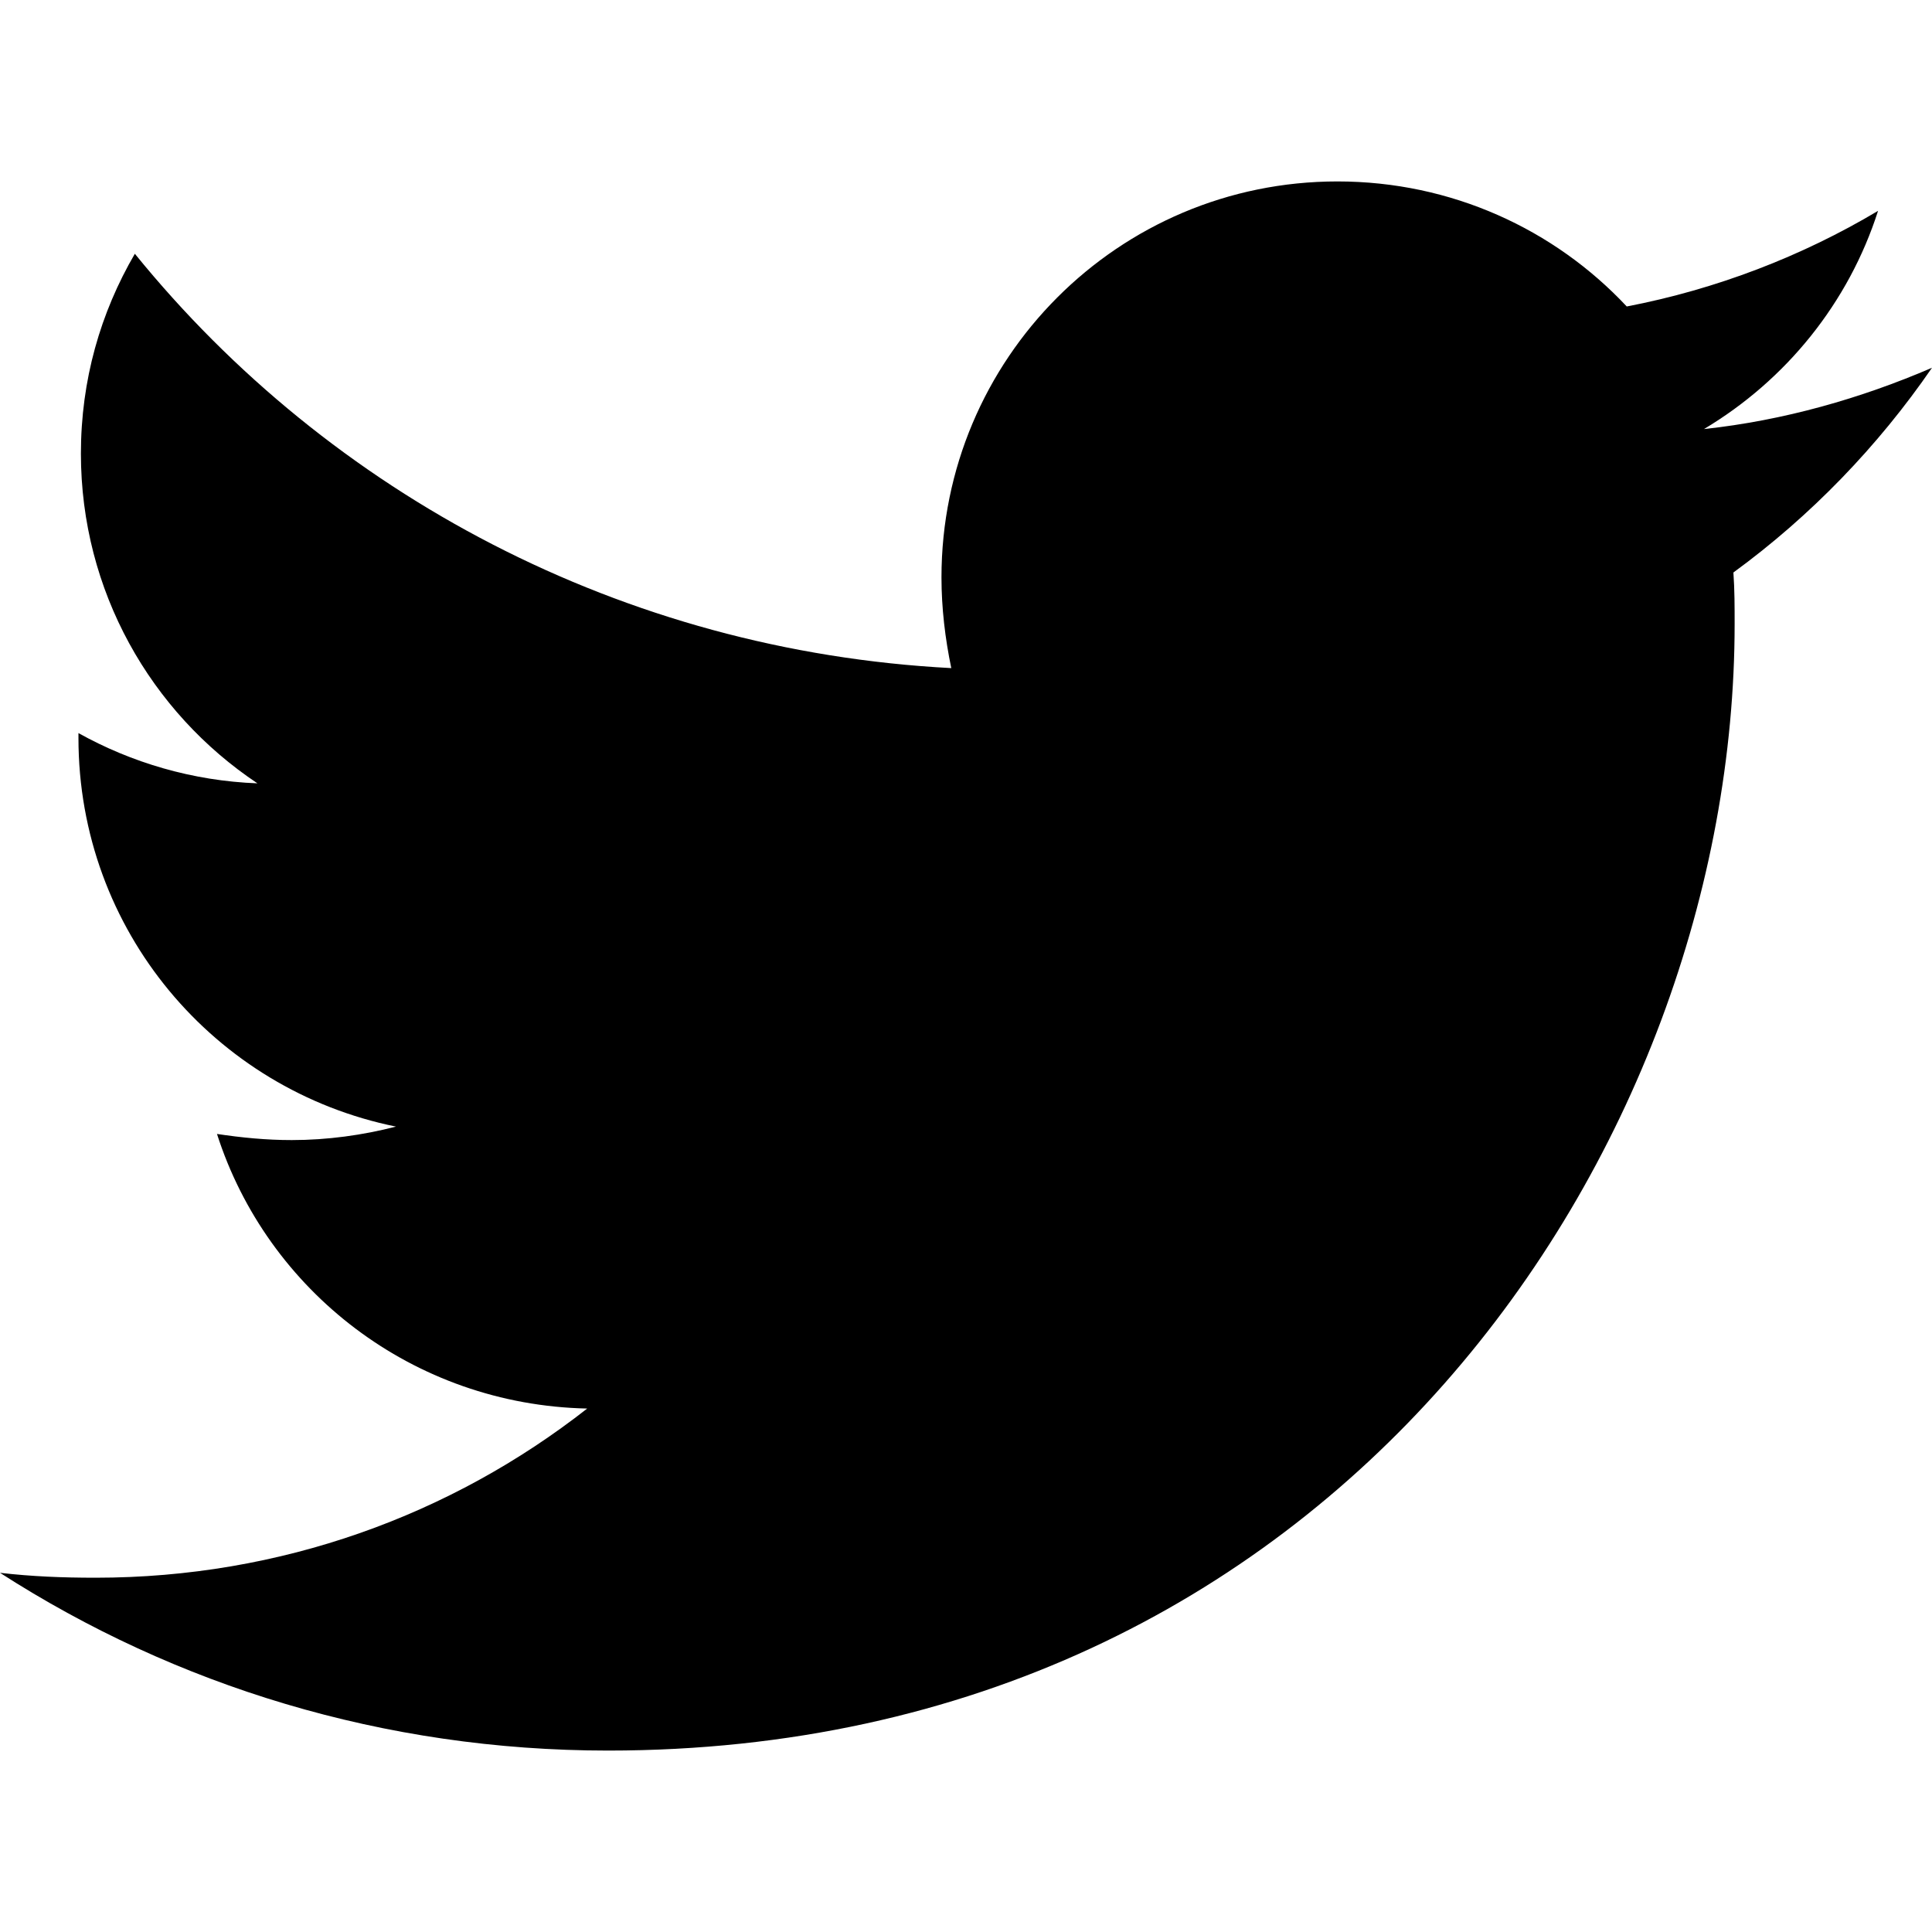
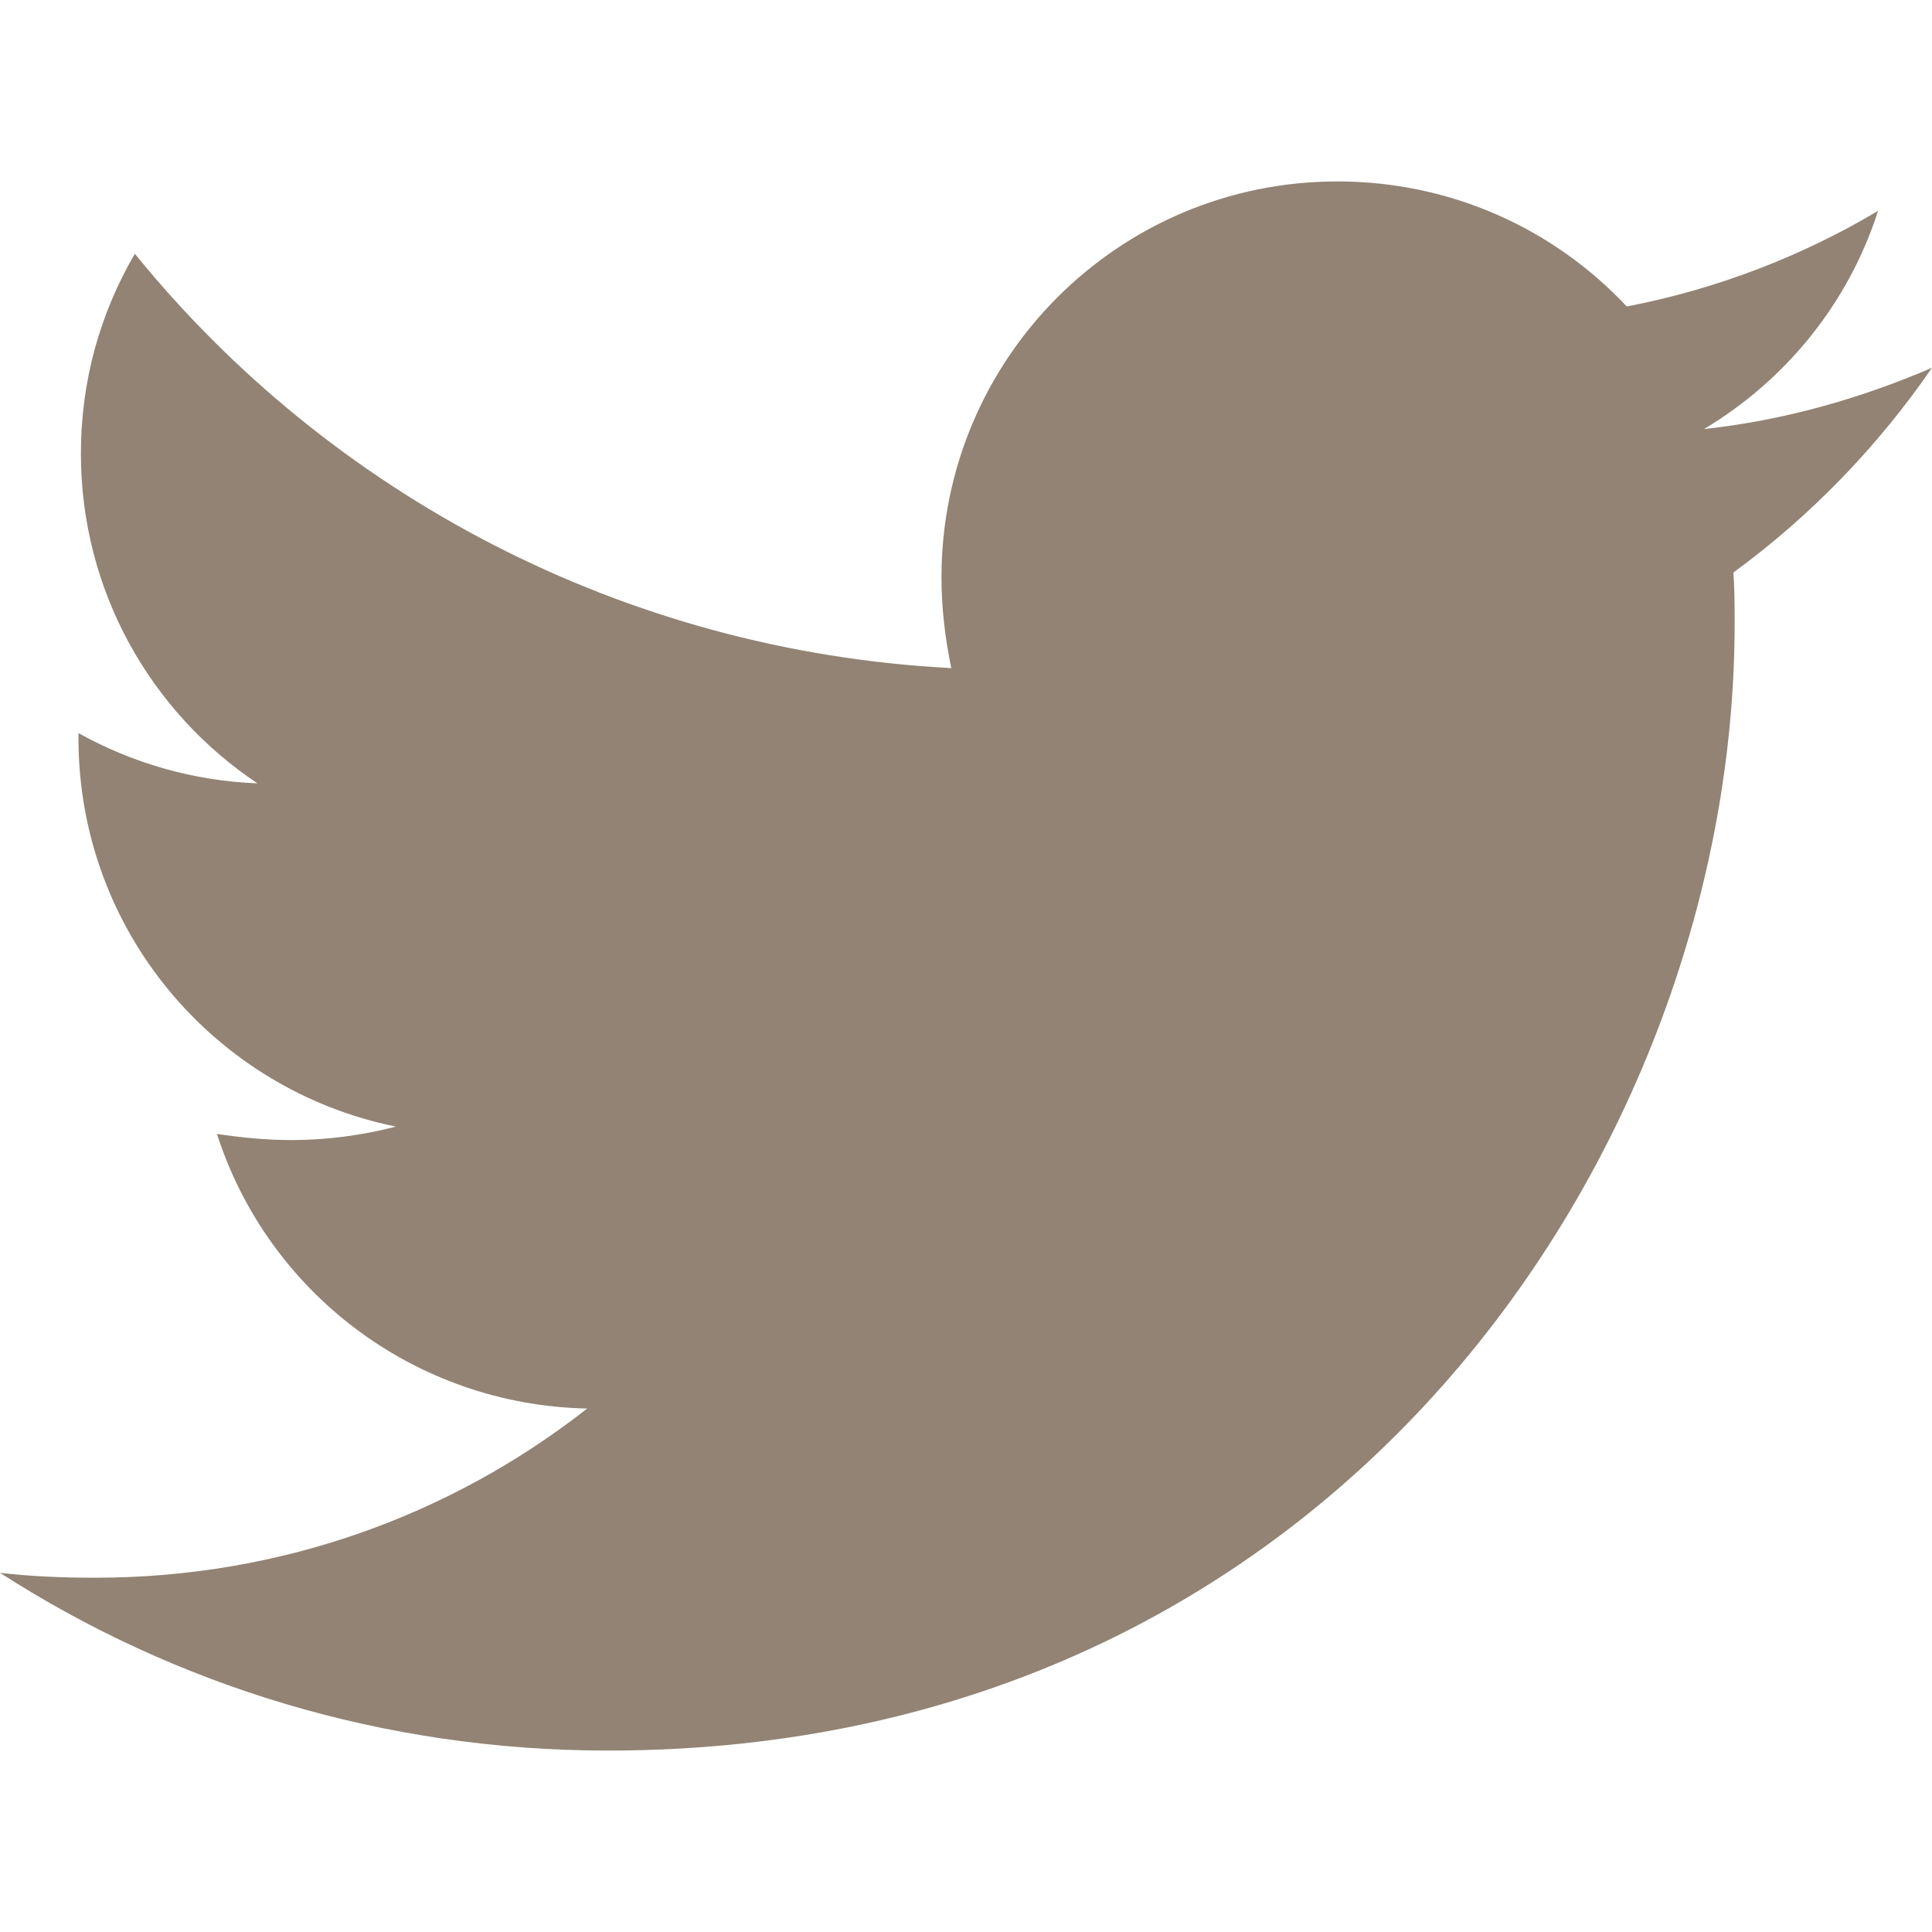
<svg xmlns="http://www.w3.org/2000/svg" aria-hidden="true" data-prefix="fab" data-icon="twitter" class="svg-inline--fa fa-twitter fa-w-16" role="img" viewBox="0 0 512 512">
-   <path fill="currentColor" d="M459.37 151.716c.325 4.548.325 9.097.325 13.645 0 138.72-105.583 298.558-298.558 298.558-59.452 0-114.68-17.219-161.137-47.106 8.447.974 16.568 1.299 25.34 1.299 49.055 0 94.213-16.568 130.274-44.832-46.132-.975-84.792-31.188-98.112-72.772 6.498.974 12.995 1.624 19.818 1.624 9.421 0 18.843-1.3 27.614-3.573-48.081-9.747-84.143-51.98-84.143-102.985v-1.299c13.969 7.797 30.214 12.67 47.431 13.319-28.264-18.843-46.781-51.005-46.781-87.391 0-19.492 5.197-37.36 14.294-52.954 51.655 63.675 129.3 105.258 216.365 109.807-1.624-7.797-2.599-15.918-2.599-24.04 0-57.828 46.782-104.934 104.934-104.934 30.213 0 57.502 12.67 76.67 33.137 23.715-4.548 46.456-13.32 66.599-25.34-7.798 24.366-24.366 44.833-46.132 57.827 21.117-2.273 41.584-8.122 60.426-16.243-14.292 20.791-32.161 39.308-52.628 54.253z" />
+   <path fill="#928374" d="M459.37 151.716c.325 4.548.325 9.097.325 13.645 0 138.72-105.583 298.558-298.558 298.558-59.452 0-114.68-17.219-161.137-47.106 8.447.974 16.568 1.299 25.34 1.299 49.055 0 94.213-16.568 130.274-44.832-46.132-.975-84.792-31.188-98.112-72.772 6.498.974 12.995 1.624 19.818 1.624 9.421 0 18.843-1.3 27.614-3.573-48.081-9.747-84.143-51.98-84.143-102.985v-1.299c13.969 7.797 30.214 12.67 47.431 13.319-28.264-18.843-46.781-51.005-46.781-87.391 0-19.492 5.197-37.36 14.294-52.954 51.655 63.675 129.3 105.258 216.365 109.807-1.624-7.797-2.599-15.918-2.599-24.04 0-57.828 46.782-104.934 104.934-104.934 30.213 0 57.502 12.67 76.67 33.137 23.715-4.548 46.456-13.32 66.599-25.34-7.798 24.366-24.366 44.833-46.132 57.827 21.117-2.273 41.584-8.122 60.426-16.243-14.292 20.791-32.161 39.308-52.628 54.253z" />
</svg>
